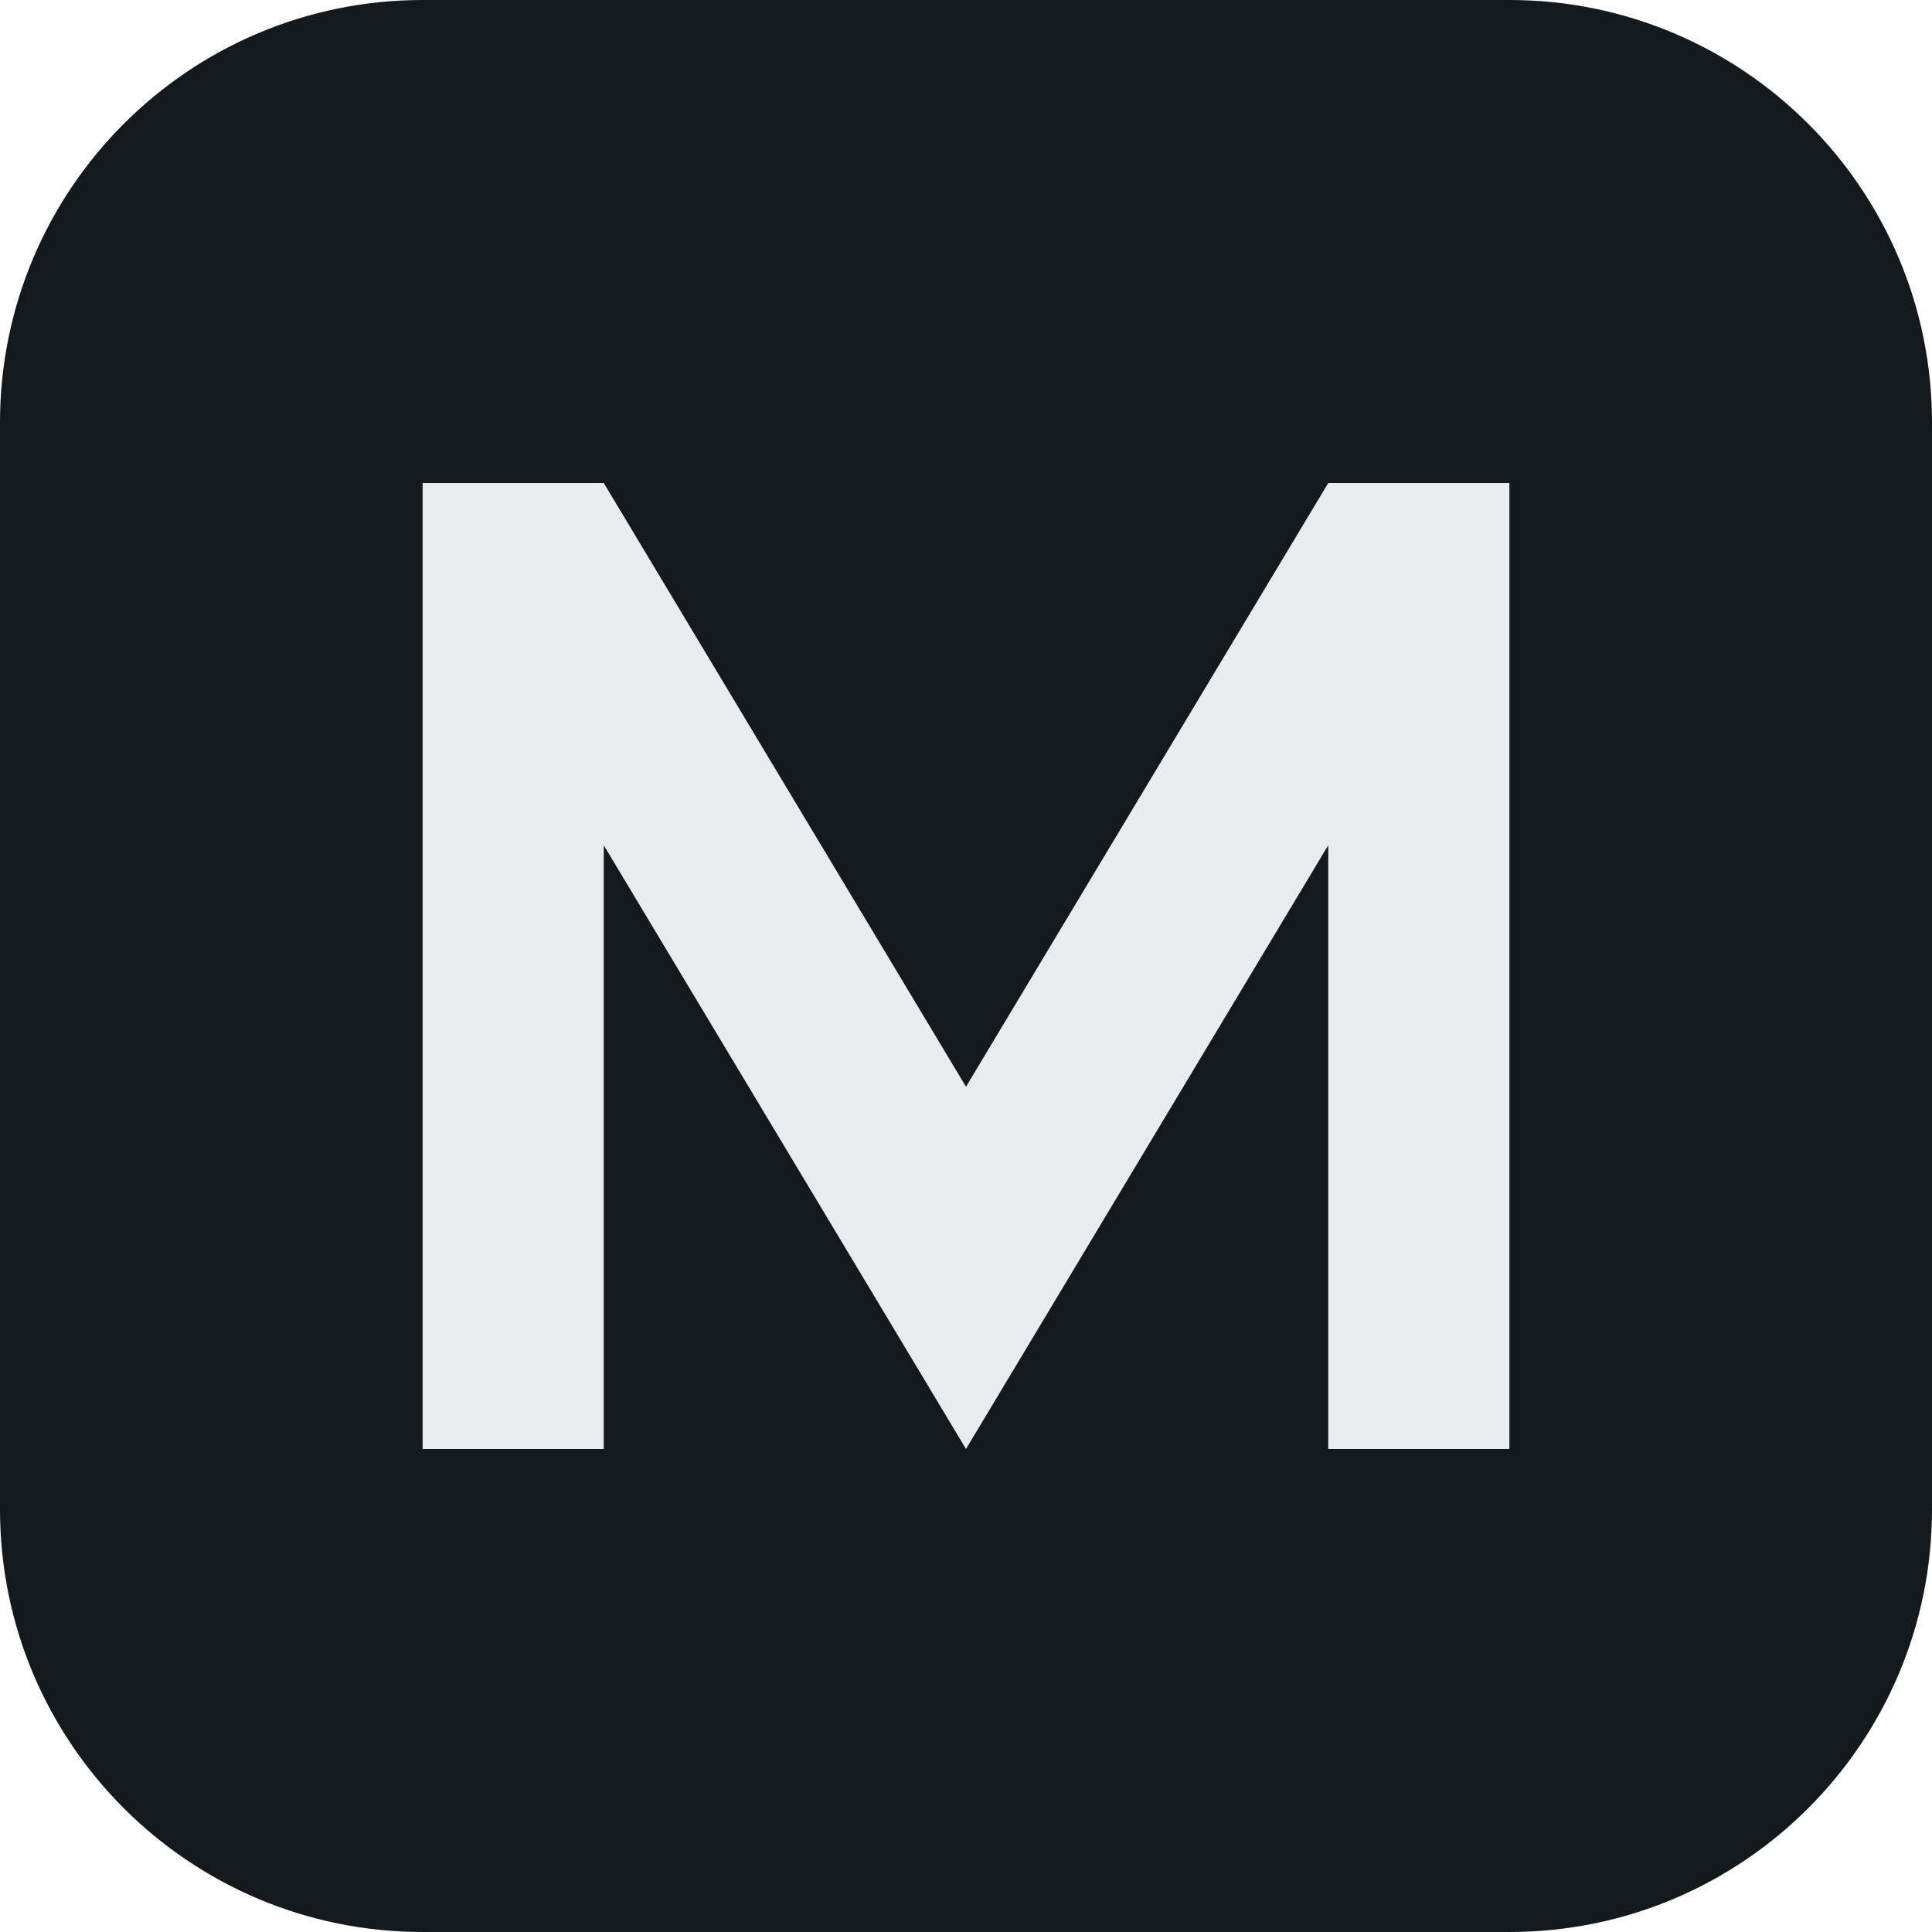
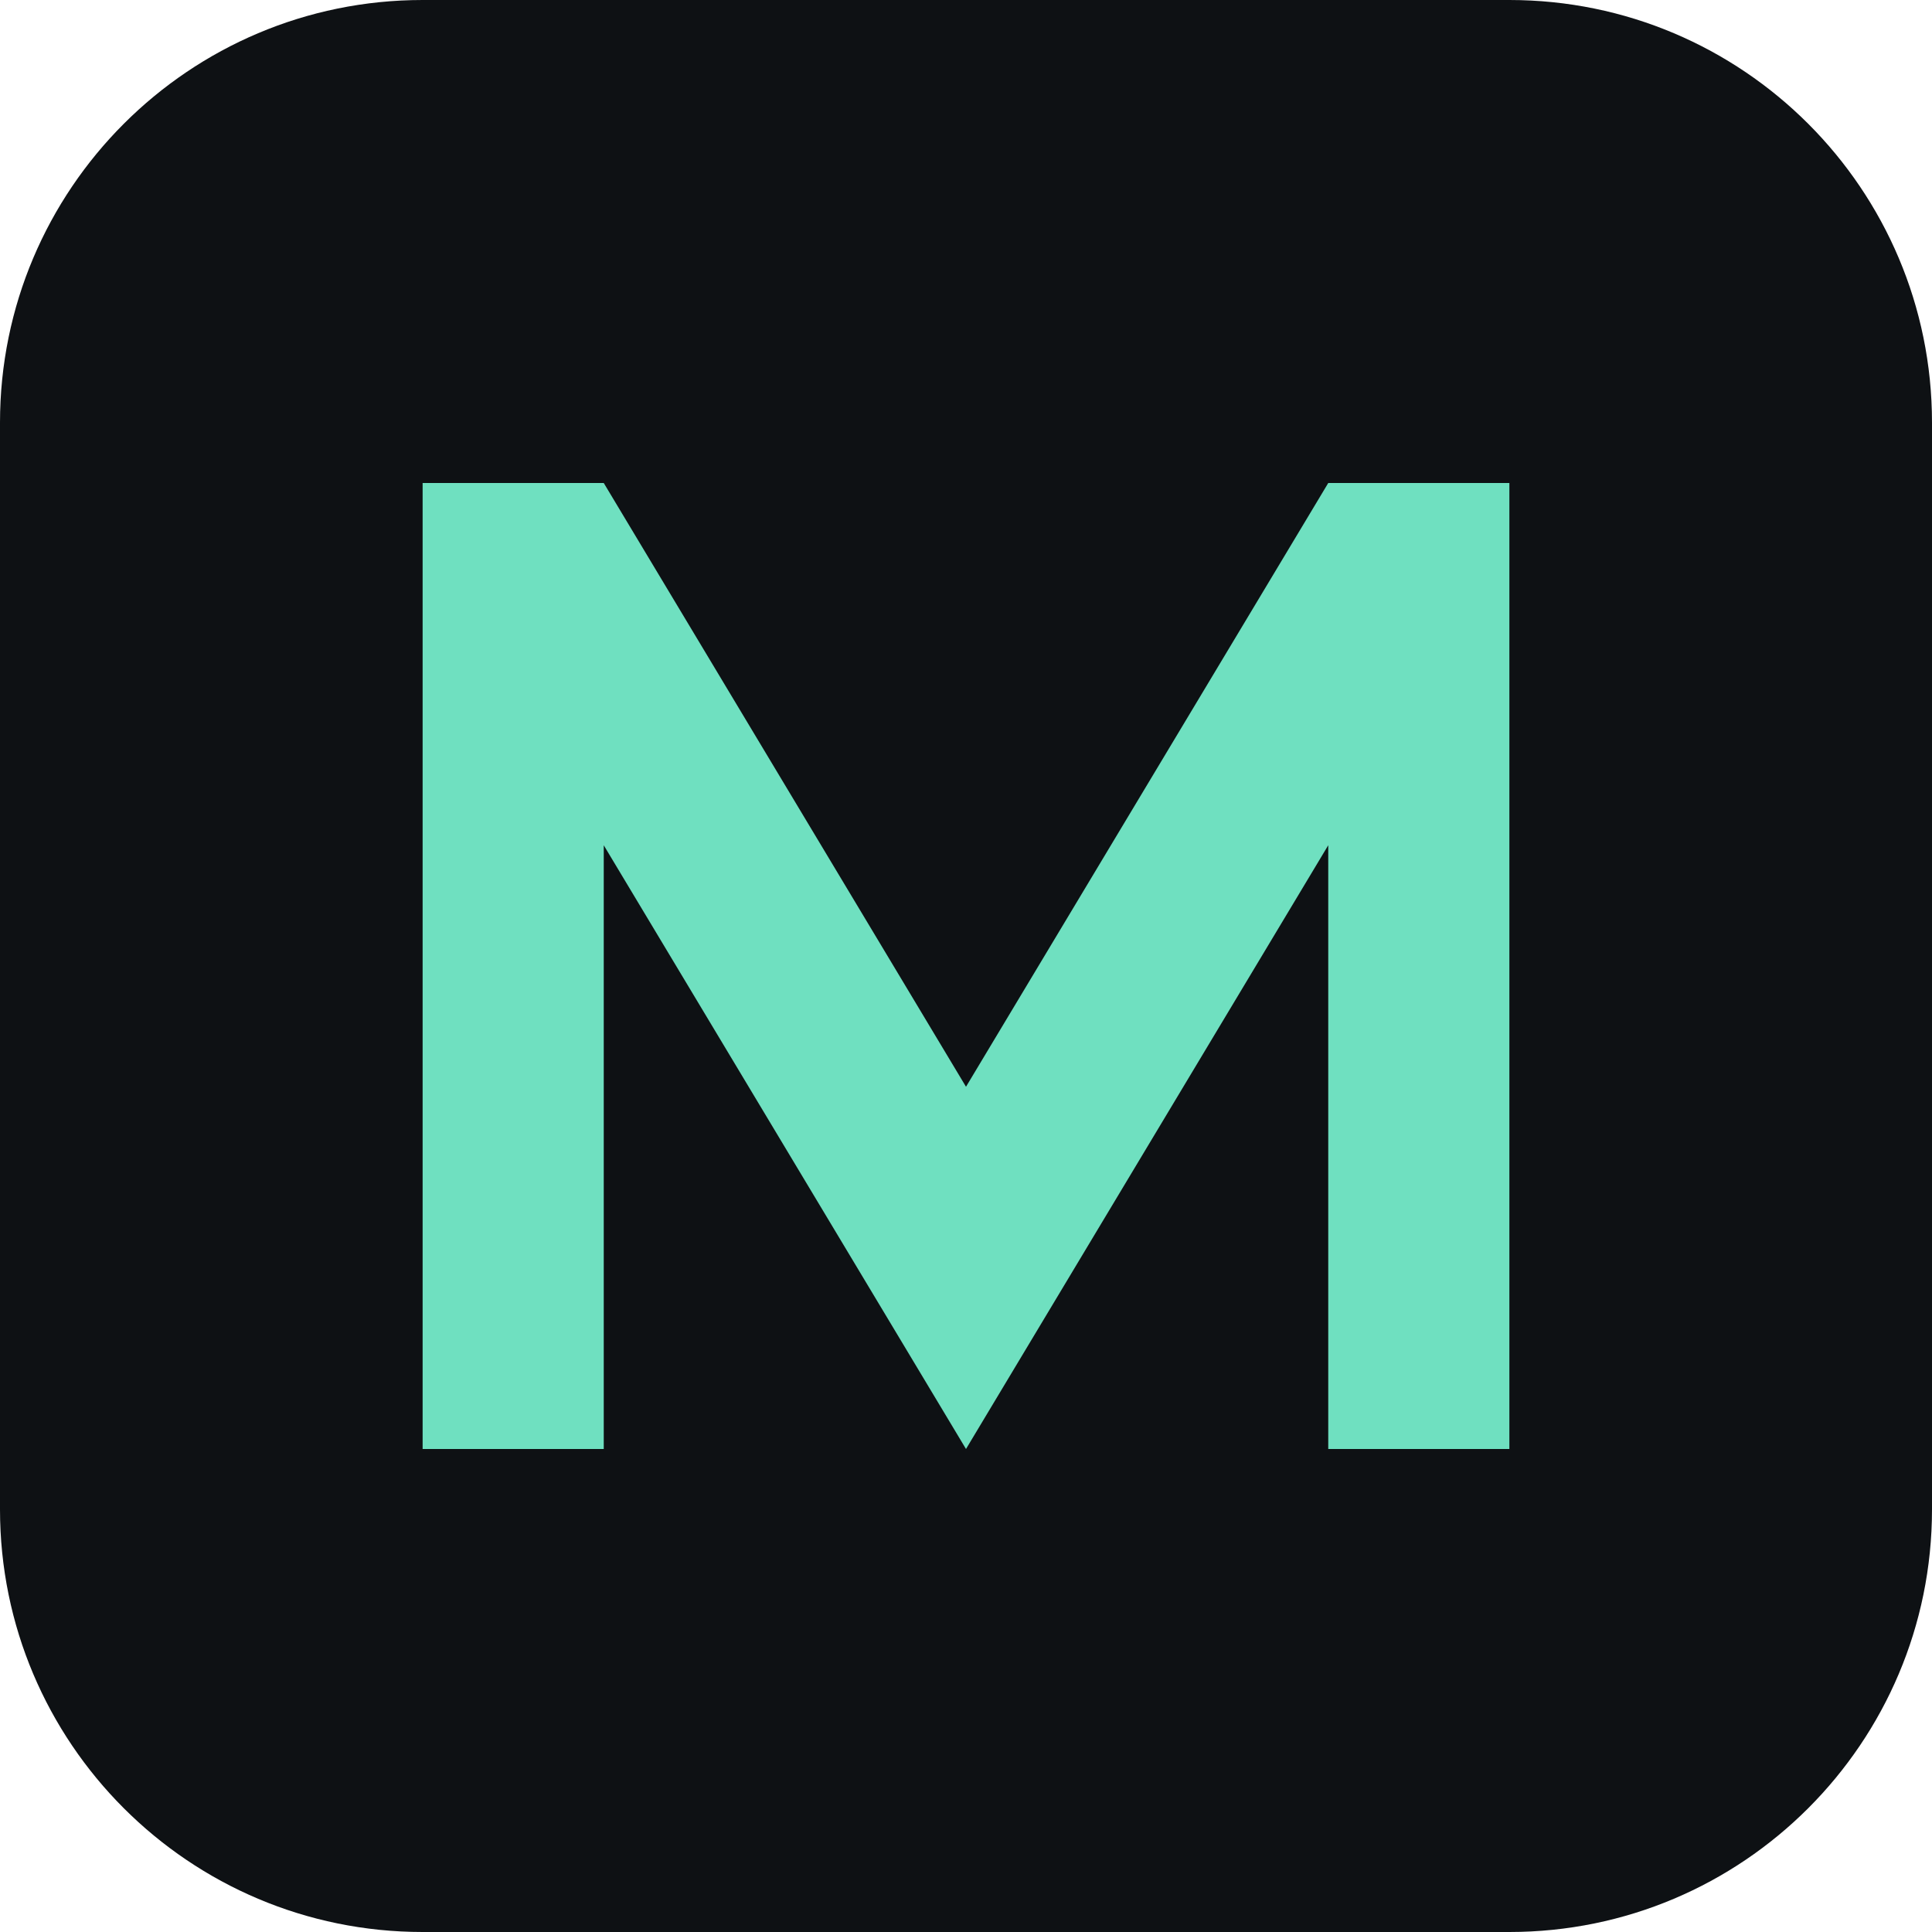
<svg xmlns="http://www.w3.org/2000/svg" viewBox="0 0 64 64">
-   <rect width="64" height="64" rx="14" fill="#14191d" />
-   <path d="M14 48V16h6l12 20 12-20h6v32h-6V28L32 48 20 28v20z" fill="#e8ecef" />
+   <rect width="64" height="64" rx="14" fill="#0e1114" />
+   <path d="M14 48V16h6l12 20 12-20h6v32h-6V28L32 48 20 28v20z" fill="#6fe0c0" />
</svg>
